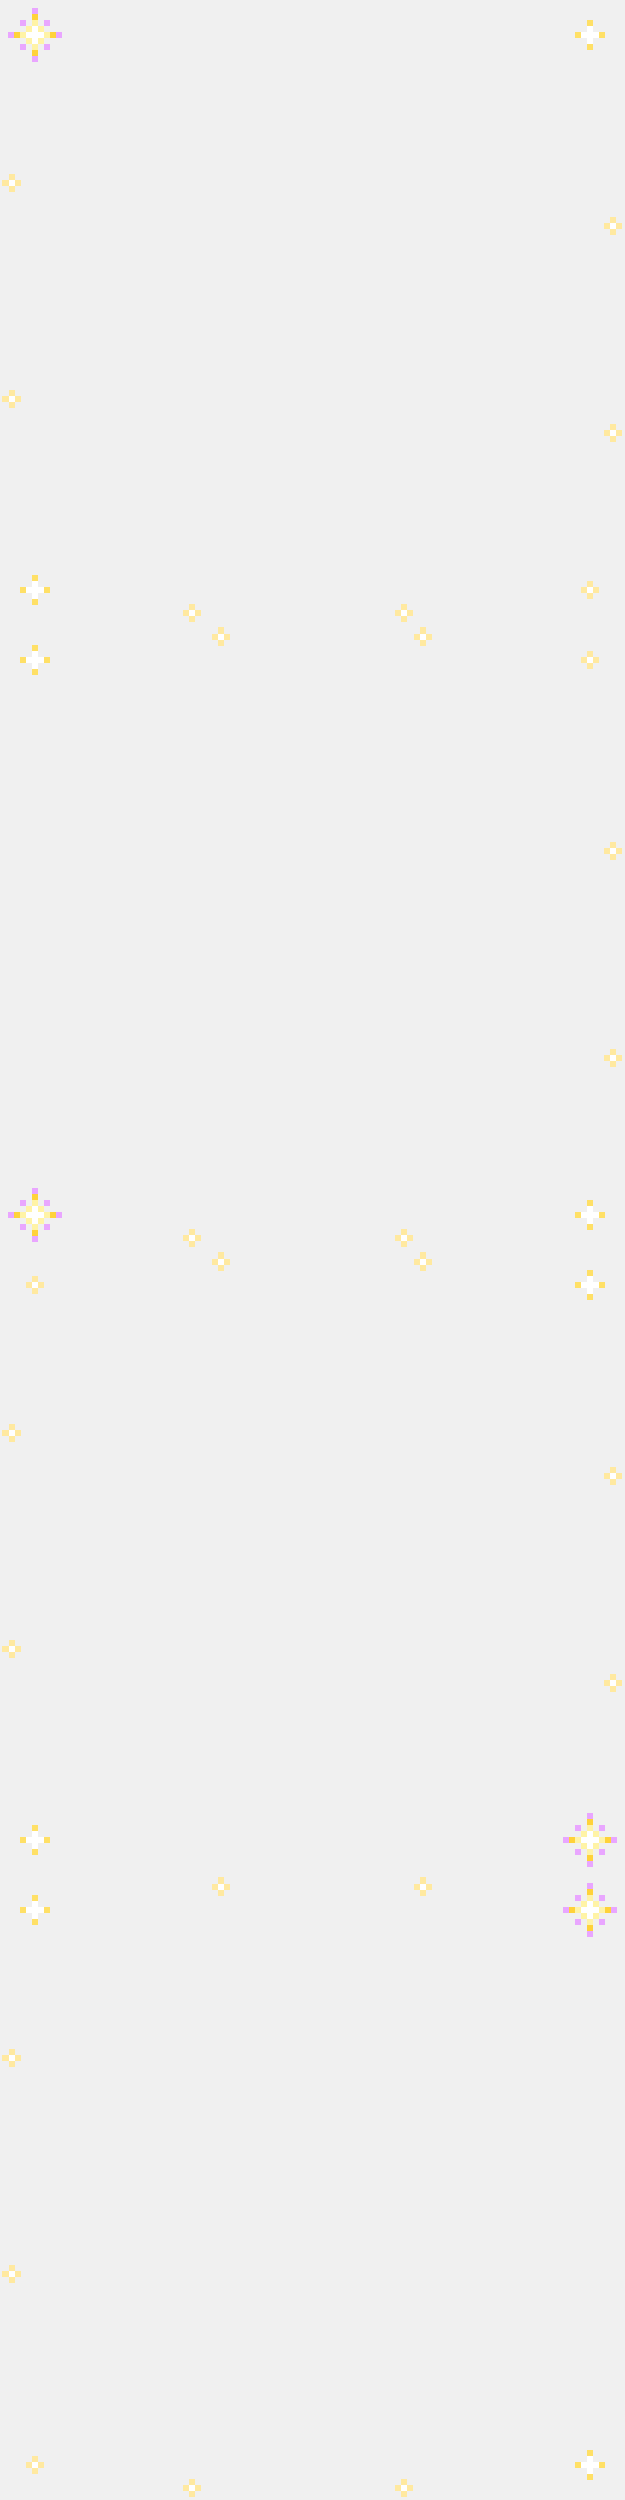
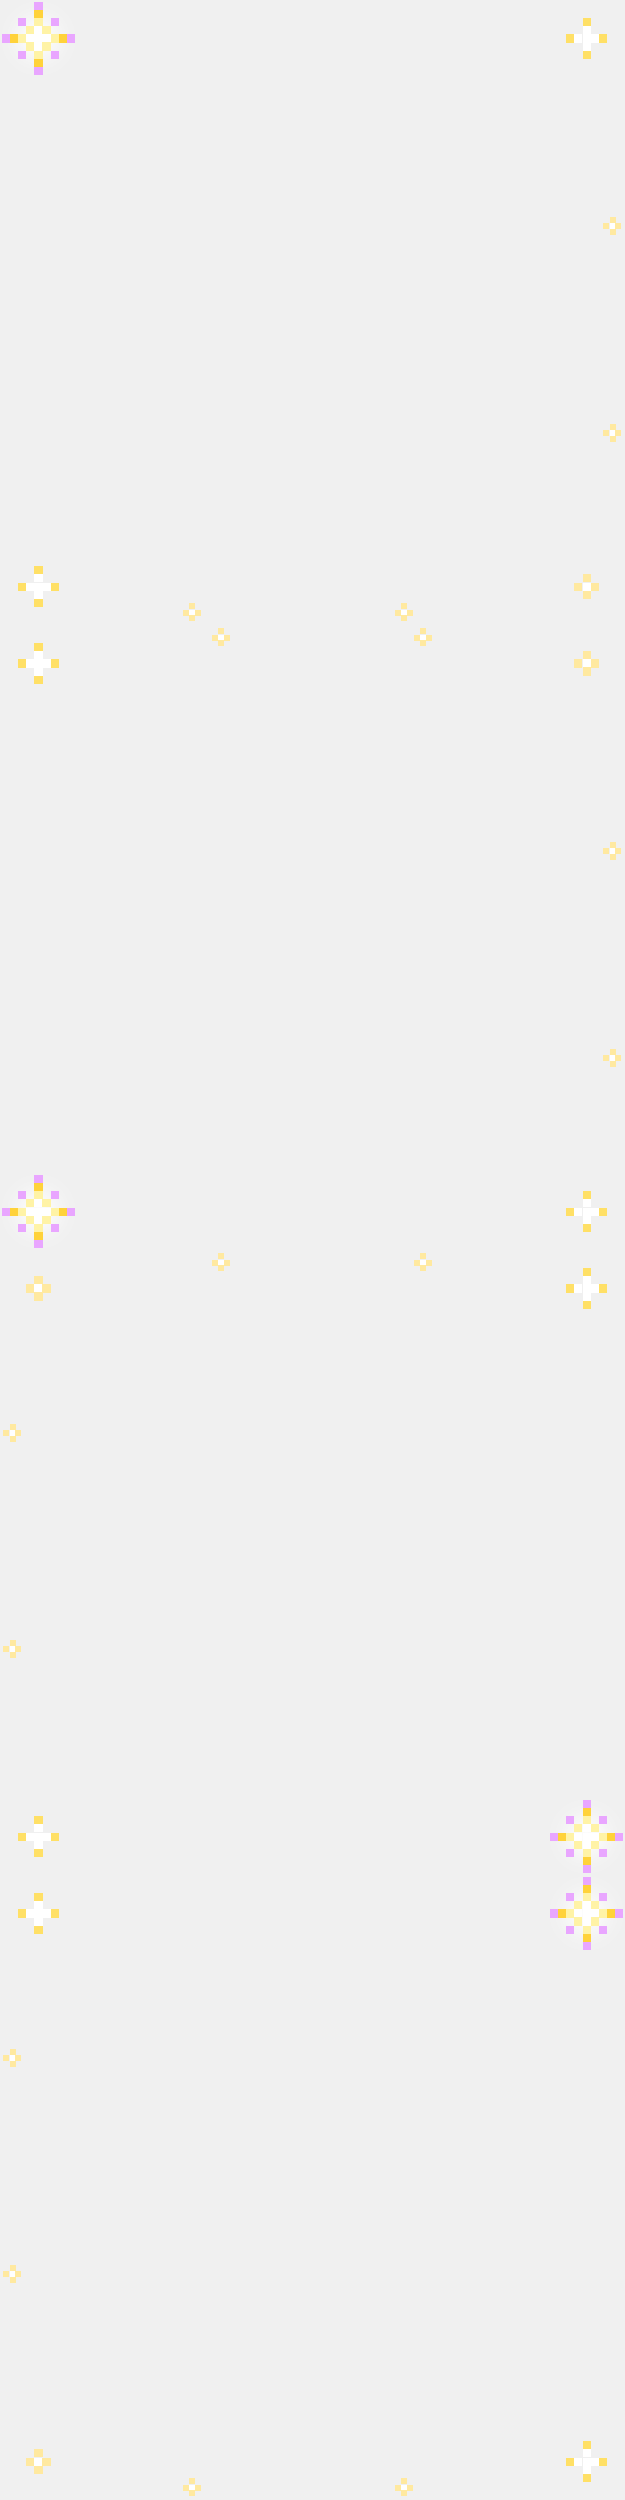
<svg xmlns="http://www.w3.org/2000/svg" viewBox="0 0 130 520">
  <defs>
+     <filter id="h" x="-1" y="-1" width="3" height="3">
+       <feGaussianBlur stdDeviation="1.6" />
+     </filter>
    <g id="p1">
-       <path d="M-0.62 -0.62h1.25v1.25h-1.25z" fill="#ffffff" />
-       <path d="M-1.88 -0.62h1.25v1.25h-1.25zM0.62 -0.62h1.25v1.25h-1.25zM-0.62 -1.88h1.25v1.25h-1.25zM-0.62 0.62h1.25v1.25h-1.25z" fill="#ffe9a0" />
+       <path d="M-0.62 -0.62h1.25v1.25h-1.25z" fill="#ffffff" shape-rendering="crispEdges" />
+       <path d="M-1.88 -0.62h1.25v1.25h-1.25zM0.62 -0.62h1.25v1.25h-1.25zM-0.62 -1.88h1.25v1.25h-1.25zM-0.62 0.62h1.25v1.25h-1.25z" fill="#ffe9a0" shape-rendering="crispEdges" />
    </g>
    <g id="p2">
-       <path d="M-0.62 -0.62h1.25v1.25h-1.25zM-1.88 -0.62h1.25v1.25h-1.25zM0.62 -0.62h1.25v1.25h-1.25zM-0.62 -1.88h1.25v1.25h-1.25zM-0.62 0.62h1.25v1.25h-1.25z" fill="#ffffff" />
-       <path d="M-3.12 -0.62h1.25v1.25h-1.25zM1.88 -0.62h1.25v1.25h-1.25zM-0.62 -3.12h1.25v1.25h-1.25zM-0.62 1.88h1.25v1.25h-1.25z" fill="#ffe066" />
+       <path d="M-0.62 -0.62h1.25v1.25h-1.25zM-1.88 -0.62h1.25v1.25h-1.25zM0.62 -0.62h1.25v1.25h-1.25zM-0.62 -1.88h1.25v1.25h-1.25zM-0.62 0.62h1.25v1.25h-1.25z" fill="#ffffff" shape-rendering="crispEdges" />
+       <path d="M-3.12 -0.62h1.25v1.25h-1.25zM1.88 -0.62h1.25v1.25h-1.25zM-0.62 -3.12h1.25v1.25h-1.25zM-0.62 1.88h1.25v1.25h-1.25z" fill="#ffe066" shape-rendering="crispEdges" />
    </g>
    <g id="p3">
-       <path d="M-0.62 -0.62h1.25v1.25h-1.25zM-1.88 -0.62h1.25v1.25h-1.25zM0.62 -0.62h1.25v1.25h-1.25zM-0.62 -1.88h1.25v1.25h-1.25zM-0.62 0.62h1.25v1.25h-1.25z" fill="#ffffff" />
-       <path d="M-3.12 -0.62h1.25v1.25h-1.25zM1.88 -0.62h1.25v1.25h-1.25zM-0.62 -3.12h1.25v1.25h-1.25zM-0.62 1.88h1.25v1.25h-1.25zM-1.88 -1.88h1.25v1.25h-1.25zM0.62 -1.88h1.25v1.25h-1.25zM-1.88 0.62h1.25v1.25h-1.25zM0.62 0.62h1.25v1.25h-1.25z" fill="#fff3a6" />
-       <path d="M-4.38 -0.62h1.25v1.25h-1.25zM3.12 -0.62h1.25v1.25h-1.25zM-0.62 -4.38h1.25v1.25h-1.25zM-0.62 3.12h1.25v1.25h-1.25z" fill="#ffd23a" />
-       <path d="M-5.62 -0.62h1.25v1.25h-1.25zM4.38 -0.62h1.25v1.25h-1.25zM-0.62 -5.62h1.25v1.25h-1.25zM-0.62 4.38h1.25v1.25h-1.25zM-3.12 -3.12h1.25v1.25h-1.25zM1.88 -3.12h1.25v1.25h-1.25zM-3.12 1.88h1.25v1.25h-1.25zM1.88 1.88h1.25v1.25h-1.25z" fill="#e9a6ff" />
+       <path d="M-0.62 -0.62h1.25v1.25h-1.25zM-1.88 -0.62h1.25v1.25h-1.25zM0.62 -0.62h1.25v1.25h-1.25zM-0.62 -1.88h1.25v1.25h-1.25zM-0.62 0.62h1.25v1.25h-1.25z" fill="#ffffff" shape-rendering="crispEdges" />
+       <path d="M-3.12 -0.62h1.25v1.25h-1.25zM1.88 -0.62h1.25v1.25h-1.25zM-0.62 -3.12h1.25v1.25h-1.25zM-0.62 1.88h1.25v1.25h-1.25zM-1.88 -1.88h1.25v1.25h-1.25zM0.62 -1.88h1.25v1.25h-1.25zM-1.88 0.62h1.25v1.25h-1.25zM0.62 0.62h1.25v1.25h-1.25z" fill="#fff3a6" shape-rendering="crispEdges" />
+       <path d="M-4.38 -0.62h1.25v1.25h-1.25zM3.12 -0.62h1.25v1.25h-1.25zM-0.62 -4.38h1.25v1.25h-1.25zM-0.62 3.12h1.25v1.25h-1.25z" fill="#ffd23a" shape-rendering="crispEdges" />
+       <path d="M-5.62 -0.62h1.25v1.25h-1.25zM4.38 -0.62h1.25v1.25h-1.25zM-0.62 -5.62h1.25v1.25h-1.25zM-0.62 4.38h1.25v1.25h-1.25zM-3.12 -3.12h1.25v1.25h-1.25zM1.88 -3.12h1.25v1.25h-1.25zM-3.12 1.88h1.25v1.25h-1.25zM1.88 1.88h1.25v1.25h-1.25z" fill="#e9a6ff" shape-rendering="crispEdges" />
    </g>
+     <circle id="o" r="3.2" fill="#ffffff" filter="url(#h)" />
  </defs>
-   <g shape-rendering="crispEdges">
-     <g transform="translate(0 0)">
-       <use href="#p3" x="7.2" y="7.2" />
-       <use href="#p2" x="122.8" y="7.2" />
-       <use href="#p1" x="122.8" y="122.8" />
-       <use href="#p2" x="7.2" y="122.8" />
-       <use href="#p1" x="127.6" y="47" />
-       <use href="#p1" x="84" y="127.6" />
-       <use href="#p1" x="2.4" y="83" />
-       <use href="#p1" x="127.6" y="90" />
-       <use href="#p1" x="40" y="127.6" />
-       <use href="#p1" x="2.4" y="38" />
-     </g>
-     <g transform="translate(0 130)">
-       <use href="#p2" x="7.2" y="7.2" />
-       <use href="#p1" x="122.8" y="7.2" />
-       <use href="#p2" x="122.8" y="122.8" />
-       <use href="#p3" x="7.2" y="122.8" />
-       <use href="#p1" x="46" y="2.4" />
-       <use href="#p1" x="127.6" y="47" />
-       <use href="#p1" x="84" y="127.6" />
-       <use href="#p1" x="88" y="2.4" />
-       <use href="#p1" x="127.6" y="90" />
-       <use href="#p1" x="40" y="127.6" />
-     </g>
-     <g transform="translate(0 260)">
-       <use href="#p1" x="7.2" y="7.2" />
-       <use href="#p2" x="122.8" y="7.2" />
-       <use href="#p3" x="122.8" y="122.8" />
-       <use href="#p2" x="7.2" y="122.8" />
-       <use href="#p1" x="46" y="2.4" />
-       <use href="#p1" x="127.6" y="47" />
-       <use href="#p1" x="2.4" y="83" />
-       <use href="#p1" x="88" y="2.4" />
-       <use href="#p1" x="127.6" y="90" />
-       <use href="#p1" x="2.4" y="38" />
-     </g>
-     <g transform="translate(0 390)">
-       <use href="#p2" x="7.2" y="7.2" />
-       <use href="#p3" x="122.8" y="7.2" />
-       <use href="#p2" x="122.8" y="122.8" />
-       <use href="#p1" x="7.2" y="122.8" />
-       <use href="#p1" x="46" y="2.4" />
-       <use href="#p1" x="84" y="127.6" />
-       <use href="#p1" x="2.4" y="83" />
-       <use href="#p1" x="88" y="2.4" />
-       <use href="#p1" x="40" y="127.6" />
-       <use href="#p1" x="2.4" y="38" />
-     </g>
+   <g transform="translate(0 0)">
+     <use href="#o" transform="translate(8 8) scale(1.35)" opacity=".9" />
+     <use href="#p3" transform="translate(8 8) scale(1.35)" />
+     <use href="#p2" transform="translate(122 8) scale(1.35)" />
+     <use href="#p1" transform="translate(122 122) scale(1.35)" />
+     <use href="#p2" transform="translate(8 122) scale(1.35)" />
+     <use href="#p1" x="127.4" y="47" />
+     <use href="#p1" x="84" y="127.4" />
+     <use href="#p1" x="127.4" y="90" />
+     <use href="#p1" x="40" y="127.4" />
+   </g>
+   <g transform="translate(0 130)">
+     <use href="#p2" transform="translate(8 8) scale(1.35)" />
+     <use href="#p1" transform="translate(122 8) scale(1.35)" />
+     <use href="#p2" transform="translate(122 122) scale(1.35)" />
+     <use href="#o" transform="translate(8 122) scale(1.35)" opacity=".9" />
+     <use href="#p3" transform="translate(8 122) scale(1.35)" />
+     <use href="#p1" x="46" y="2.6" />
+     <use href="#p1" x="127.4" y="47" />
+     <use href="#p1" x="88" y="2.6" />
+     <use href="#p1" x="127.4" y="90" />
+   </g>
+   <g transform="translate(0 260)">
+     <use href="#p1" transform="translate(8 8) scale(1.35)" />
+     <use href="#p2" transform="translate(122 8) scale(1.35)" />
+     <use href="#o" transform="translate(122 122) scale(1.35)" opacity=".9" />
+     <use href="#p3" transform="translate(122 122) scale(1.35)" />
+     <use href="#p2" transform="translate(8 122) scale(1.35)" />
+     <use href="#p1" x="46" y="2.6" />
+     <use href="#p1" x="2.6" y="83" />
+     <use href="#p1" x="88" y="2.6" />
+     <use href="#p1" x="2.6" y="38" />
+   </g>
+   <g transform="translate(0 390)">
+     <use href="#p2" transform="translate(8 8) scale(1.35)" />
+     <use href="#o" transform="translate(122 8) scale(1.35)" opacity=".9" />
+     <use href="#p3" transform="translate(122 8) scale(1.35)" />
+     <use href="#p2" transform="translate(122 122) scale(1.35)" />
+     <use href="#p1" transform="translate(8 122) scale(1.35)" />
+     <use href="#p1" x="84" y="127.4" />
+     <use href="#p1" x="2.6" y="83" />
+     <use href="#p1" x="40" y="127.4" />
+     <use href="#p1" x="2.6" y="38" />
  </g>
</svg>
